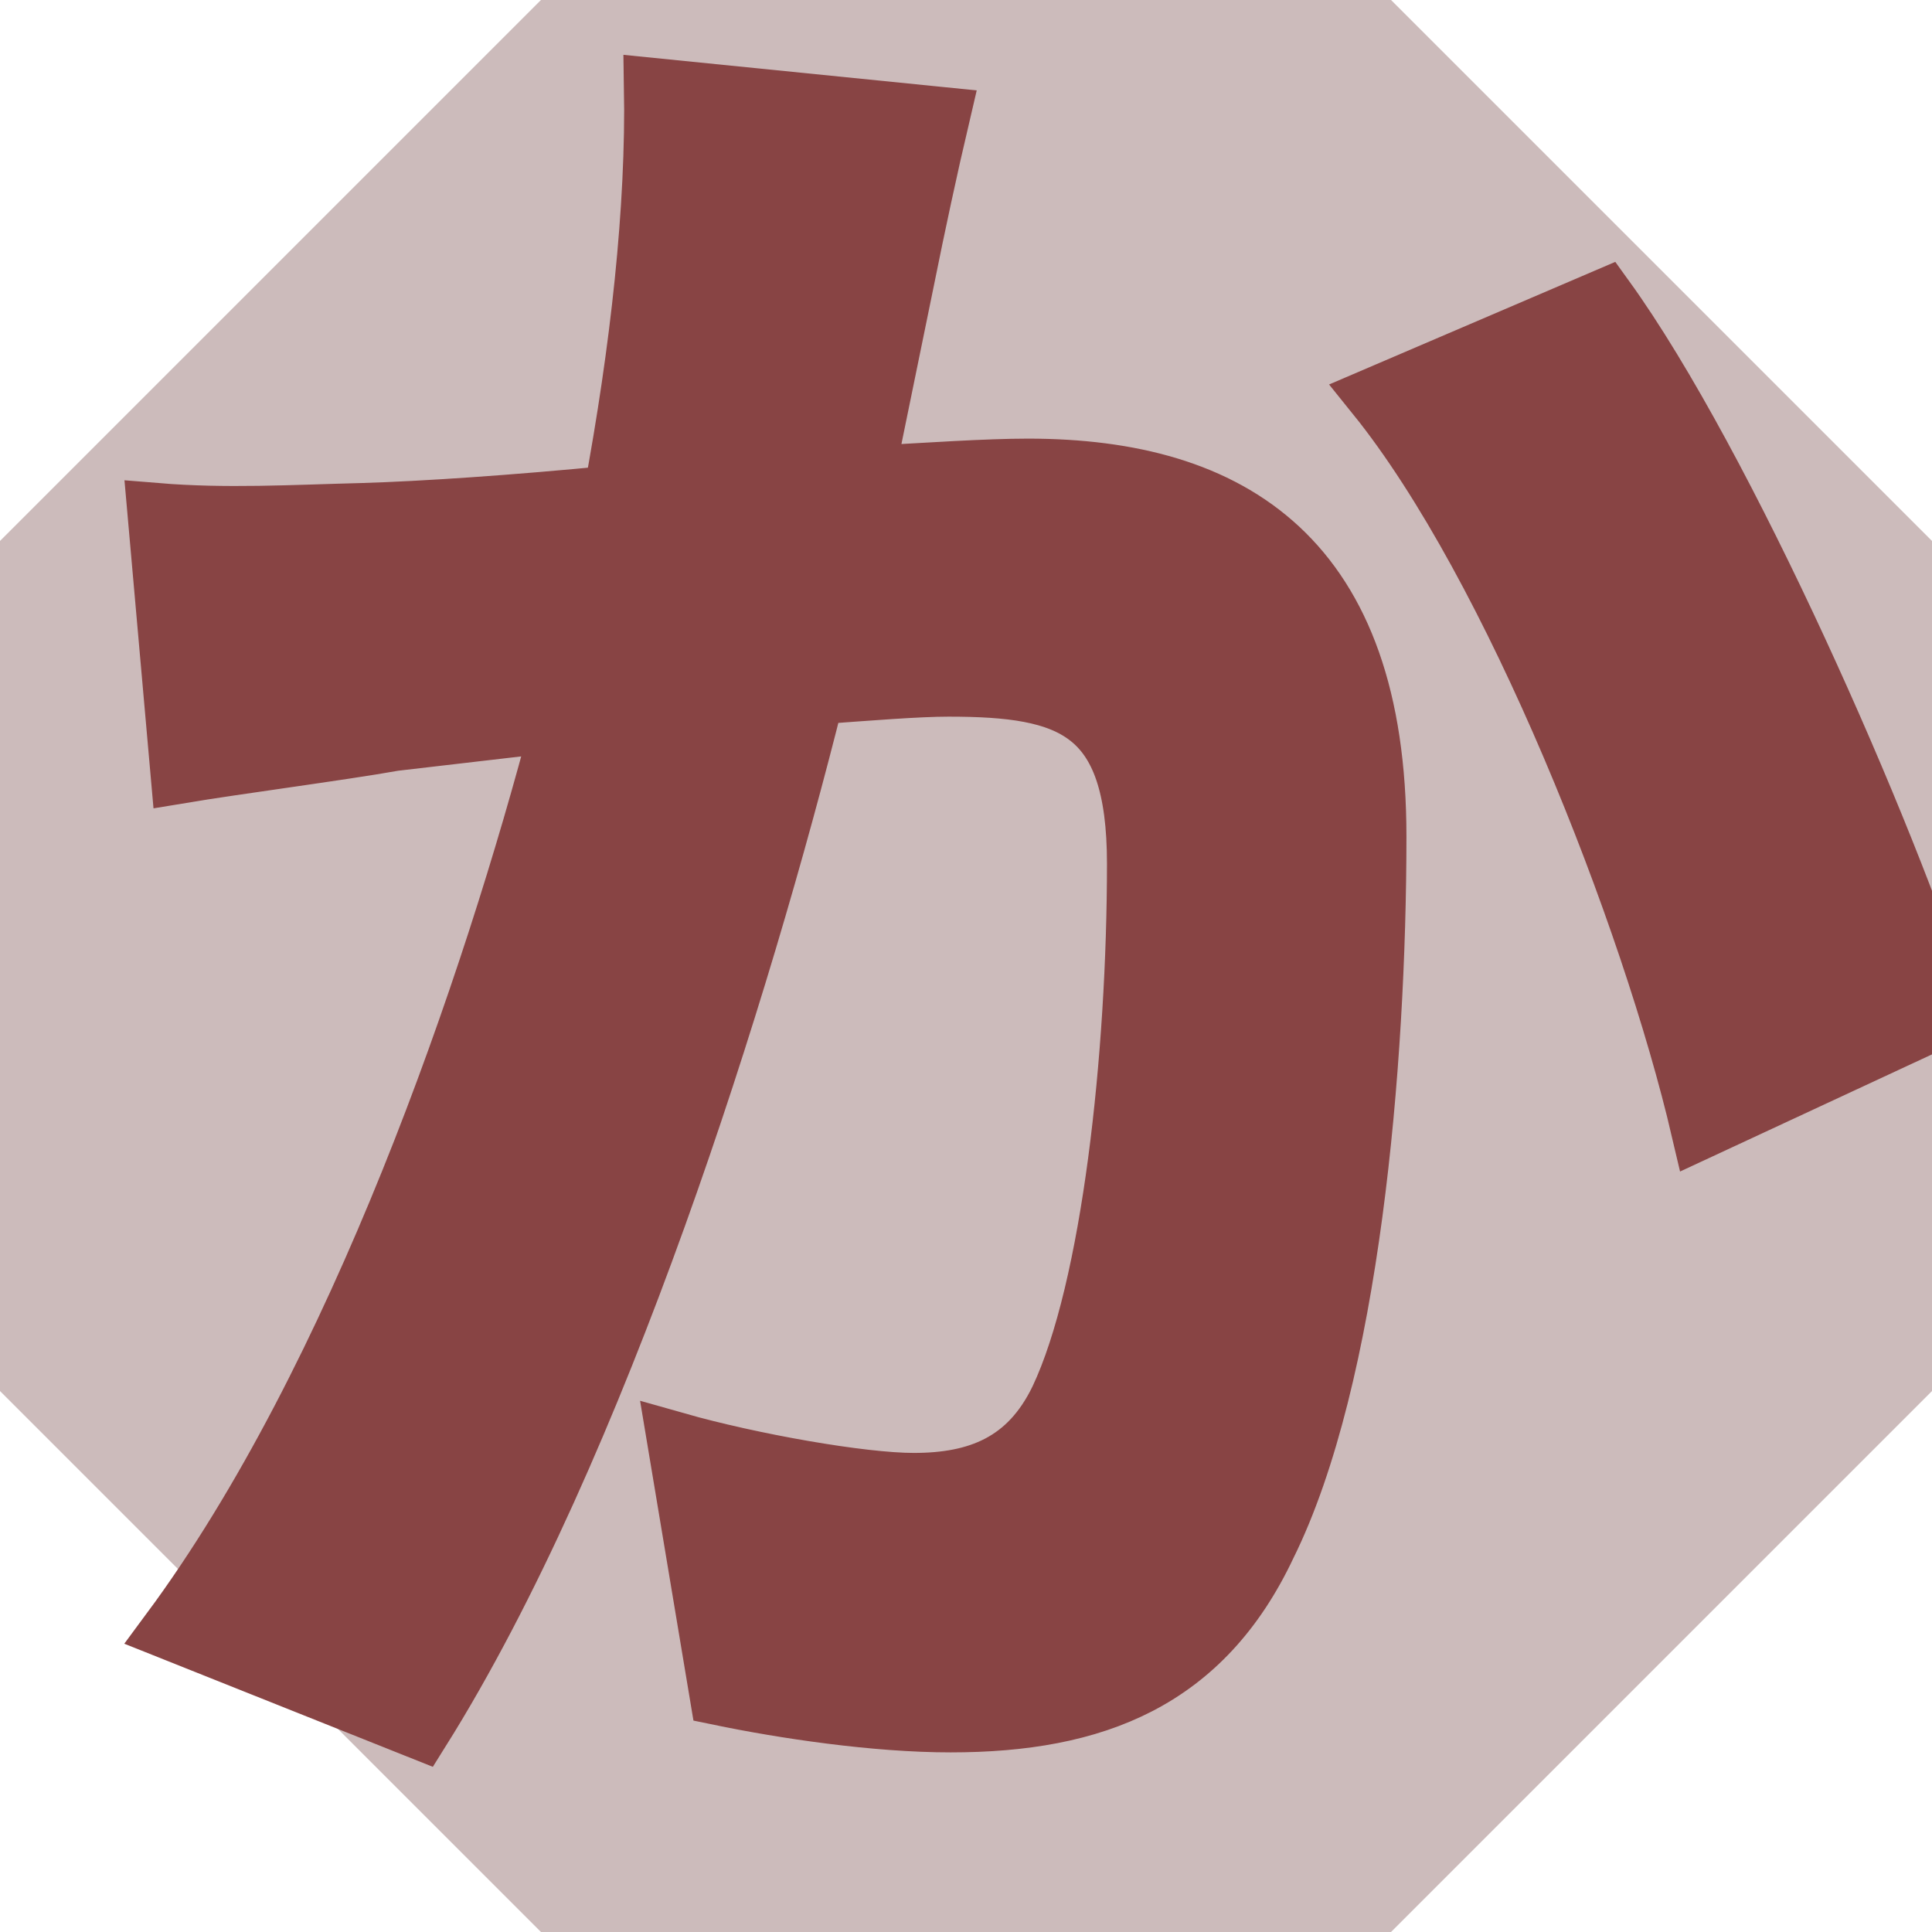
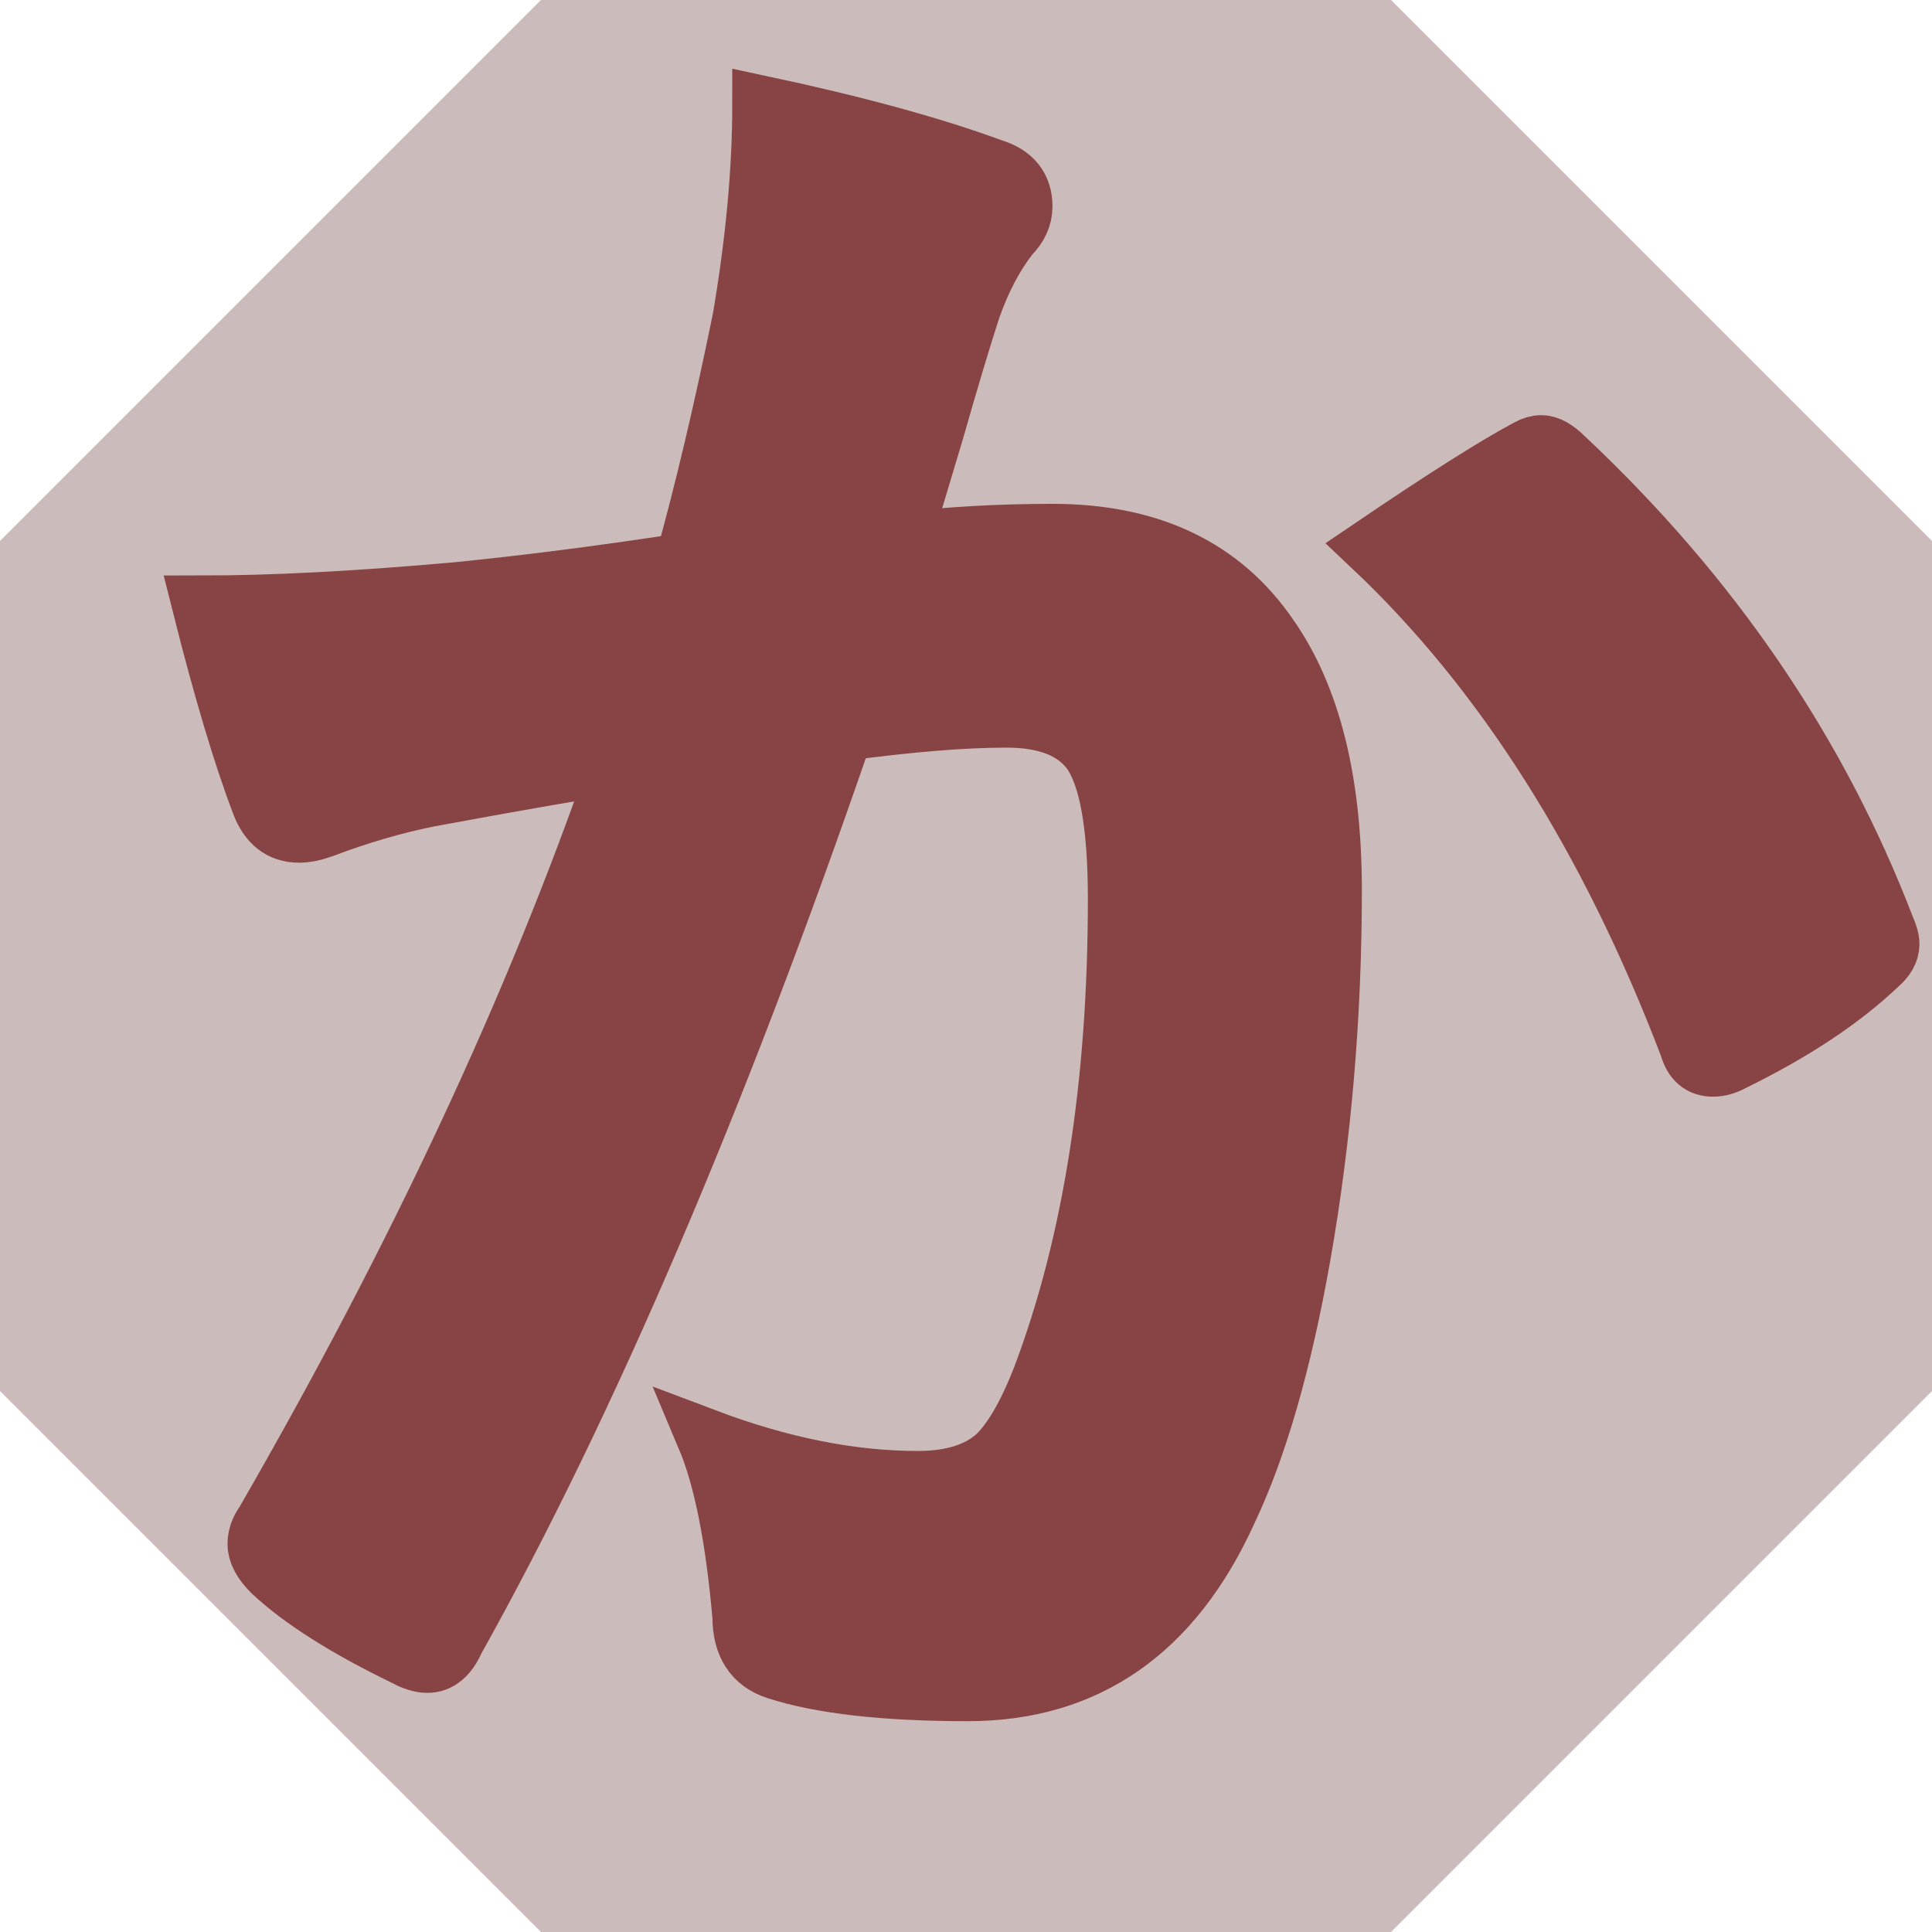
<svg xmlns="http://www.w3.org/2000/svg" width="auto" height="auto" viewBox="0 0 100 100">
  <path d="M28,0 L72,0 L100,28 L100,72 L72,100 L28,100 L0,72 L0,28 z" fill="#CBB" />
-   <text x="2.5" y="85" font-size="100" font-family="Hiragino Maru Gothic ProN,Yu Gothic Medium,Hiragino Sans,YuGothic,sans-serif" font-weight="bold" fill="#844" stroke="#844" stroke-width="3" textLength="900">か</text>
+   <path d="m 35.398,29.092 q 1.514,-5.42 2.979,-12.598 1.025,-6.006 1.025,-11.084 7.324,1.562 11.963,3.271 1.611,0.488 1.611,2.002 0,0.83 -0.684,1.514 -1.221,1.562 -2.002,3.809 -0.732,2.246 -1.904,6.348 -1.123,3.76 -1.709,5.664 3.662,-0.439 7.812,-0.439 7.568,0 11.23,5.371 3.271,4.688 3.271,13.135 0,9.717 -1.611,18.896 -1.465,8.301 -3.809,13.232 -4.248,9.375 -13.477,9.375 -6.445,0 -9.912,-1.123 -1.807,-0.586 -1.807,-2.783 -0.537,-6.152 -1.855,-9.277 5.811,2.197 10.986,2.197 2.637,0 4.053,-1.27 1.221,-1.172 2.344,-4.053 3.906,-10.352 3.906,-24.756 0,-5.713 -1.367,-7.617 -1.27,-1.709 -4.346,-1.709 -3.32,0 -8.398,0.684 -9.814,28.564 -20.117,47.021 -0.537,1.221 -1.465,1.221 -0.488,0 -1.123,-0.342 -4.639,-2.246 -6.934,-4.395 -0.781,-0.781 -0.781,-1.465 0,-0.586 0.391,-1.123 11.865,-20.557 18.311,-39.209 -3.418,0.537 -9.766,1.709 -2.686,0.537 -5.518,1.611 -0.684,0.244 -1.221,0.244 -1.416,0 -2.002,-1.562 -1.416,-3.711 -3.076,-10.303 5.518,0 13.184,-0.684 5.42,-0.537 11.816,-1.514 z m 35.596,-0.781 q 5.615,-3.809 8.105,-5.127 0.342,-0.195 0.684,-0.195 0.537,0 1.221,0.684 11.377,10.693 16.602,24.316 0.244,0.537 0.244,0.879 0,0.586 -0.635,1.123 -2.832,2.686 -7.52,4.98 -0.537,0.293 -1.025,0.293 -0.977,0 -1.27,-1.074 -6.201,-16.26 -16.406,-25.879 z" fill="#844" stroke="#844" stroke-width="3" />
</svg>
